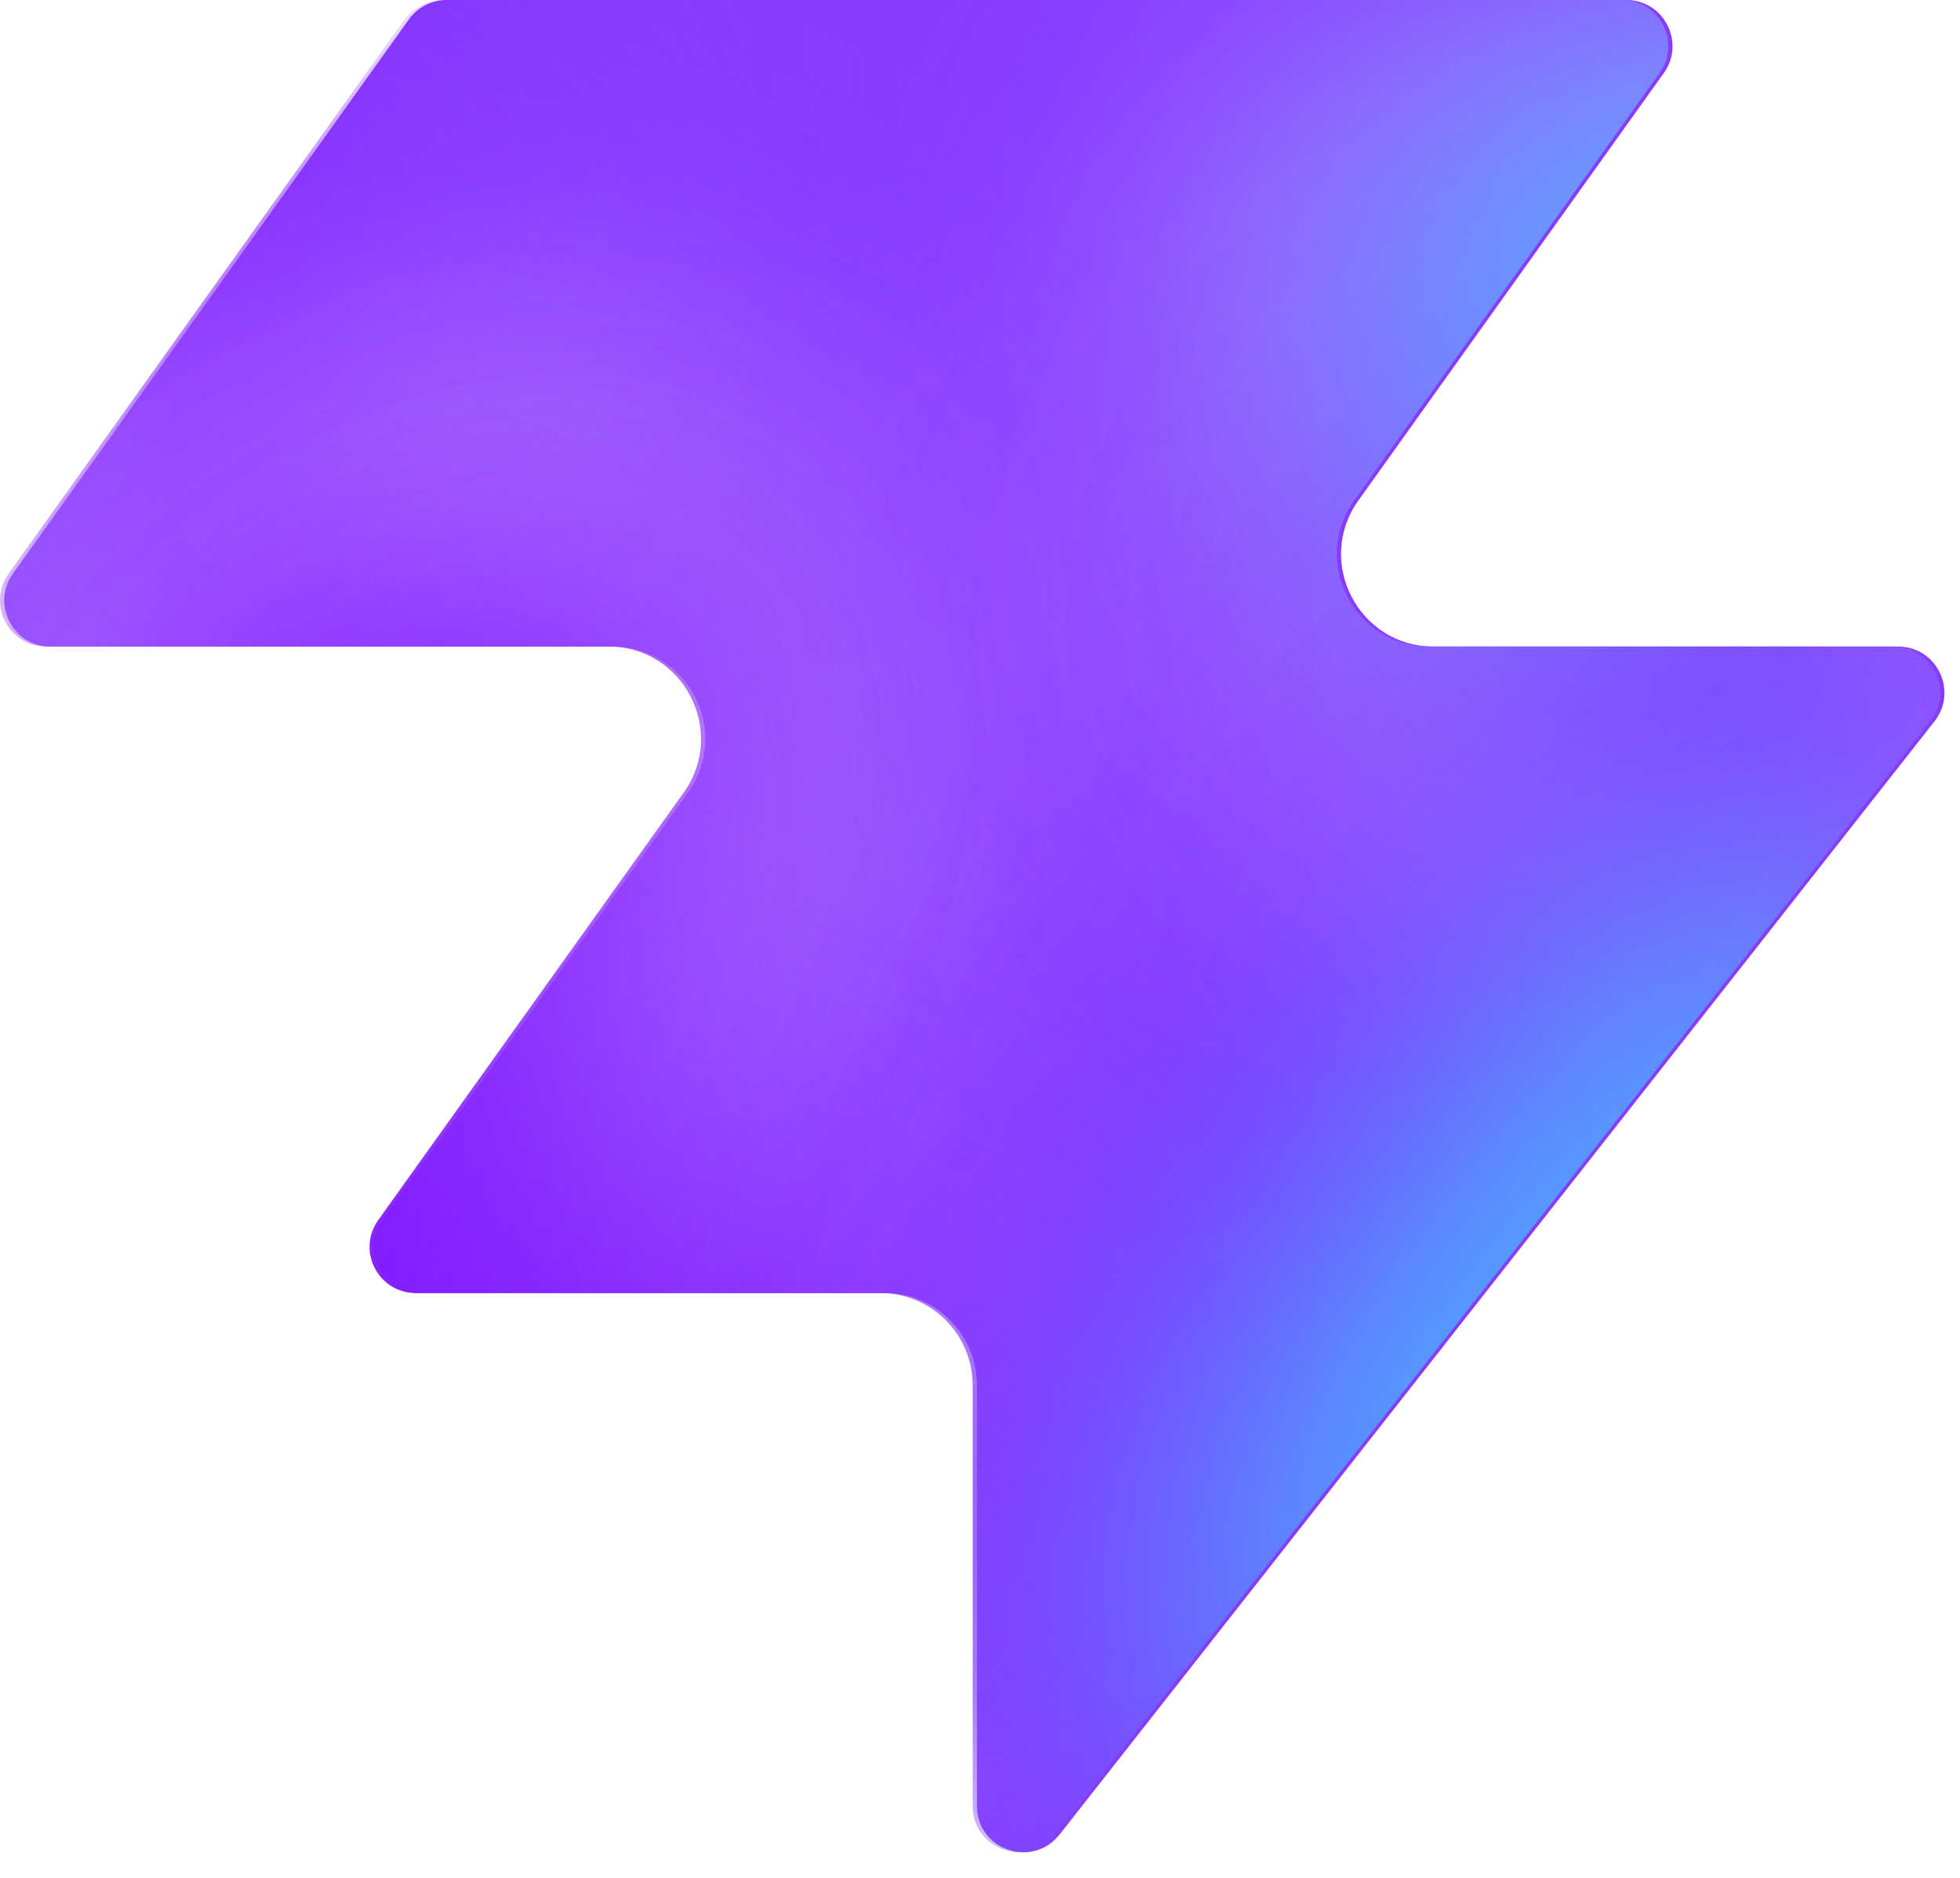
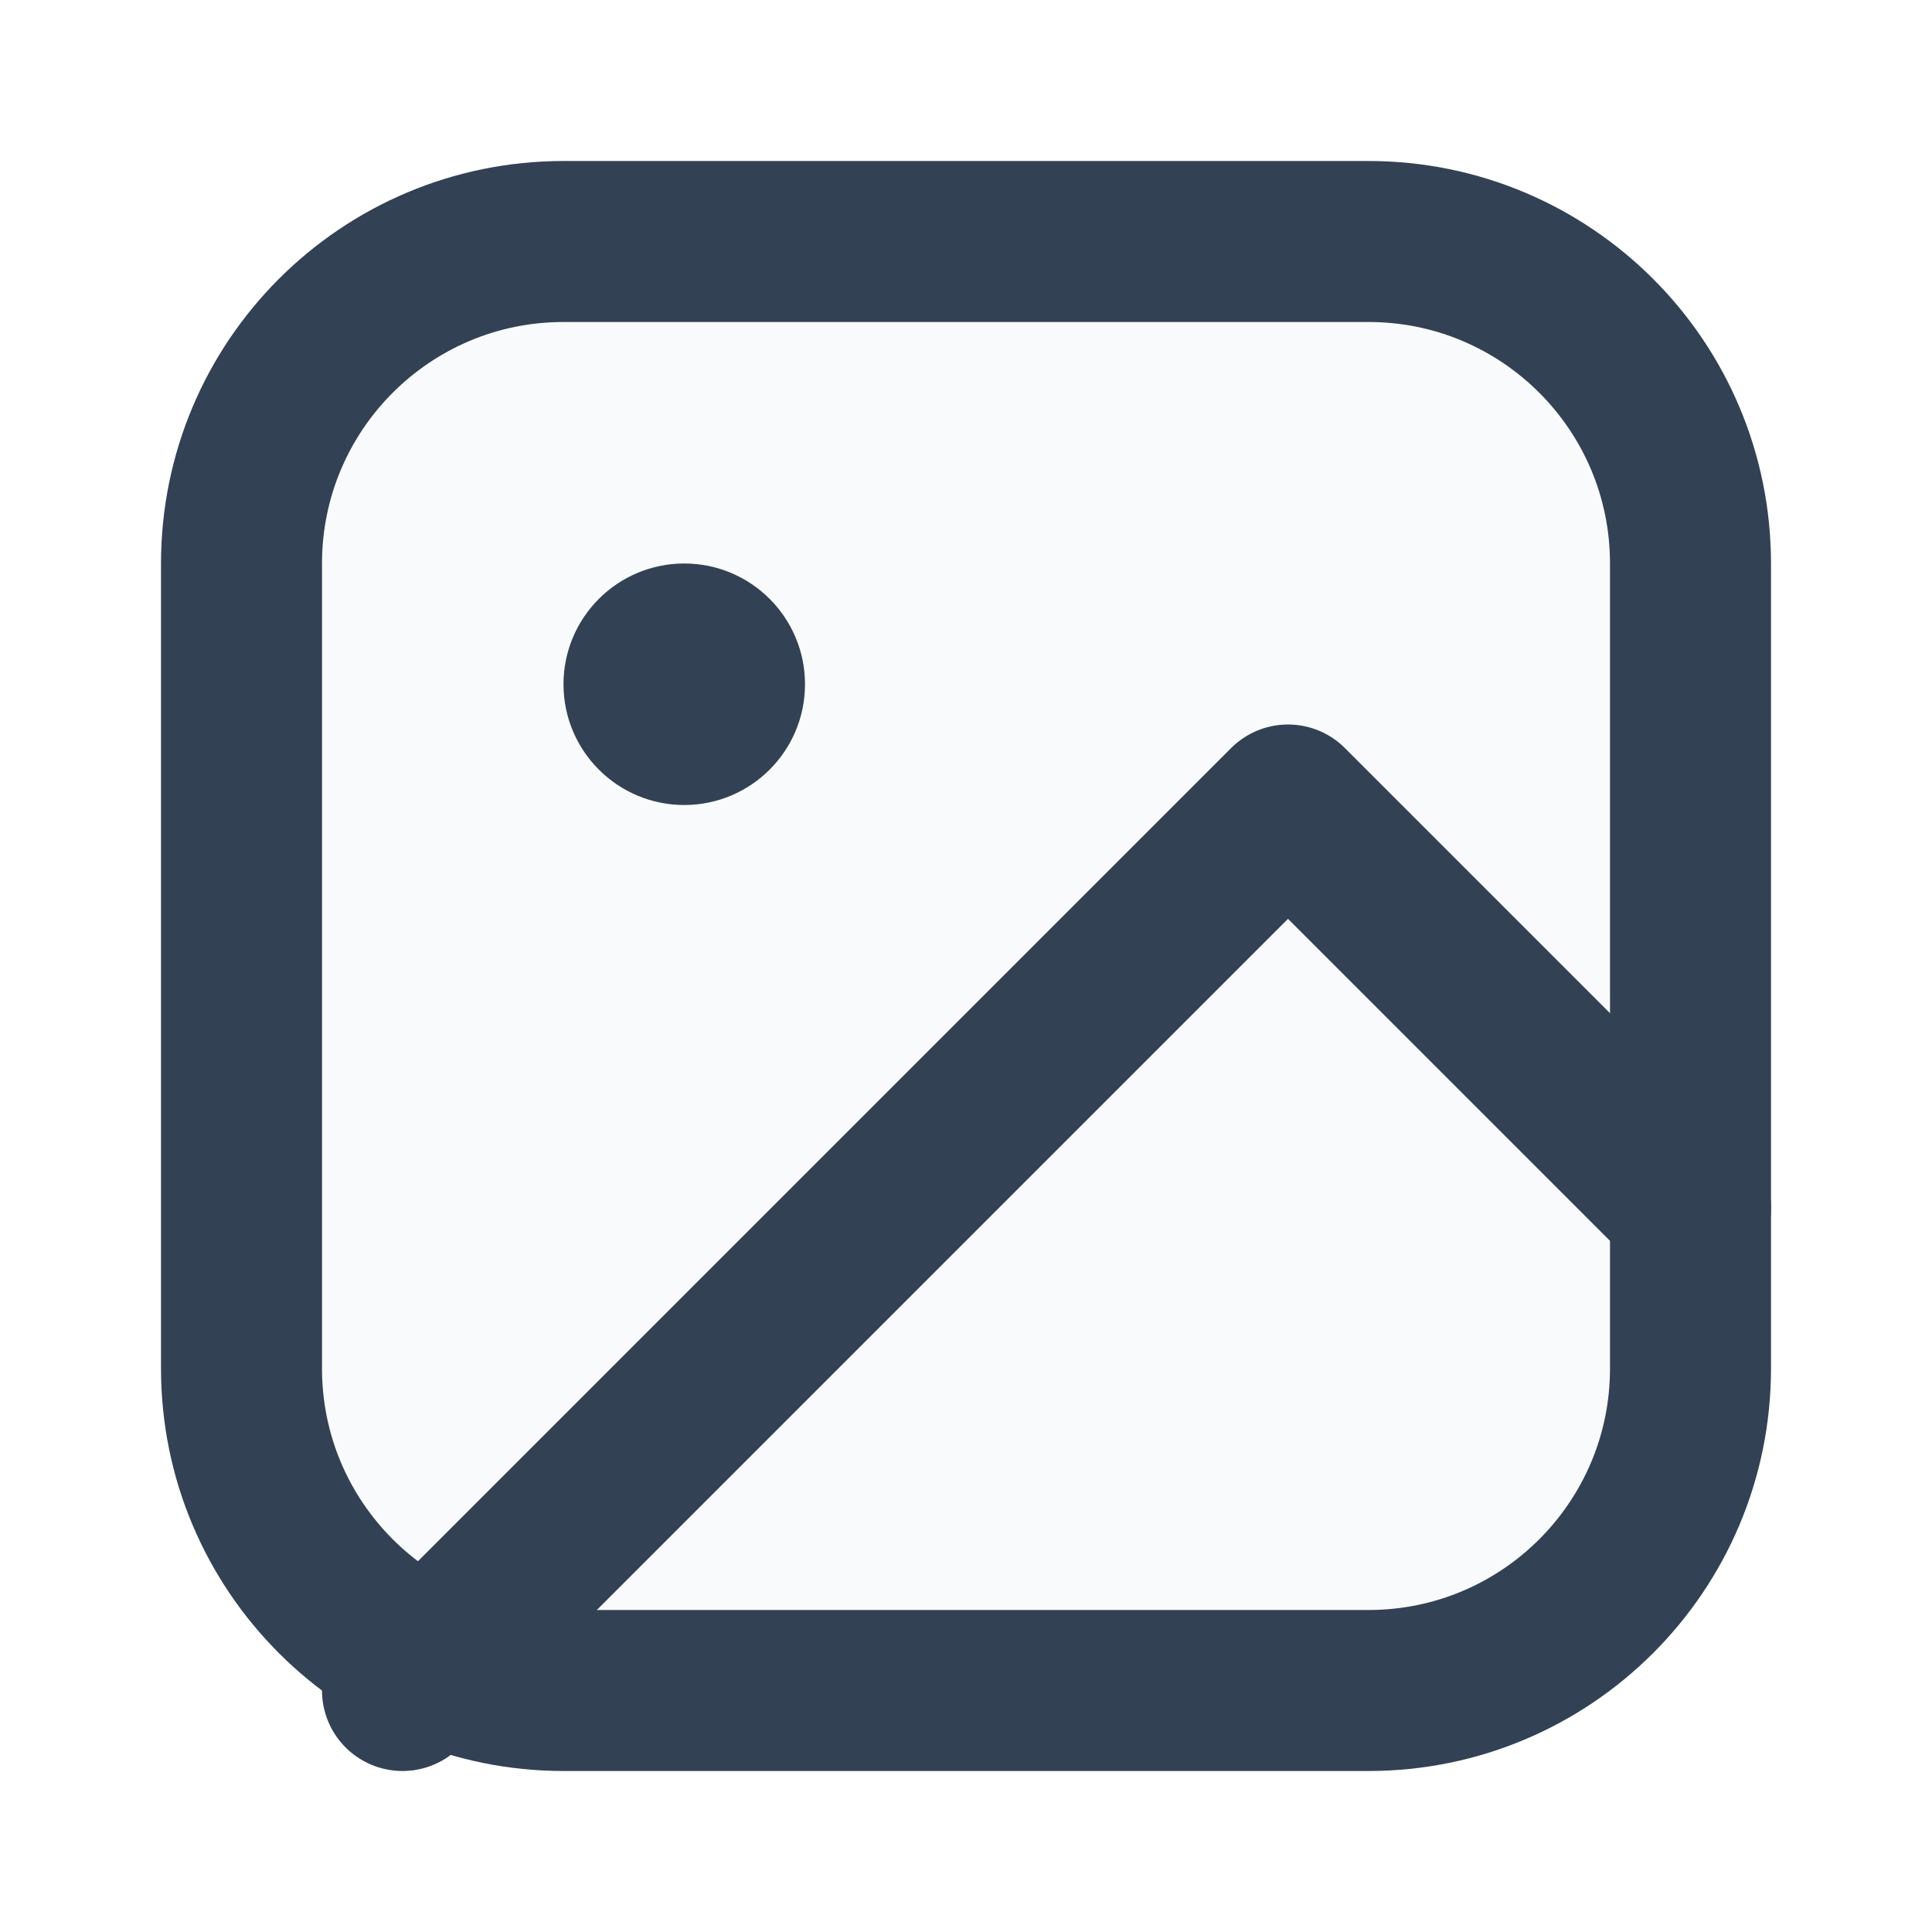
- <svg xmlns="http://www.w3.org/2000/svg" width="48" height="46" fill="none" viewBox="0 0 48 46">
-   <path fill="#863bff" d="M25.946 44.938c-.664.845-2.021.375-2.021-.698V33.937a2.26 2.26 0 0 0-2.262-2.262H10.287c-.92 0-1.456-1.04-.92-1.788l7.48-10.471c1.07-1.497 0-3.578-1.842-3.578H1.237c-.92 0-1.456-1.04-.92-1.788L10.013.474c.214-.297.556-.474.92-.474h28.894c.92 0 1.456 1.04.92 1.788l-7.48 10.471c-1.07 1.498 0 3.579 1.842 3.579h11.377c.943 0 1.473 1.088.89 1.83L25.947 44.94z" style="fill:#863bff;fill:color(display-p3 .525 .23 1);fill-opacity:1" />
-   <mask id="a" width="48" height="46" x="0" y="0" maskUnits="userSpaceOnUse" style="mask-type:alpha">
-     <path fill="#000" d="M25.842 44.938c-.664.844-2.021.375-2.021-.698V33.937a2.26 2.26 0 0 0-2.262-2.262H10.183c-.92 0-1.456-1.04-.92-1.788l7.48-10.471c1.07-1.498 0-3.579-1.842-3.579H1.133c-.92 0-1.456-1.04-.92-1.787L9.91.473c.214-.297.556-.474.92-.474h28.894c.92 0 1.456 1.04.92 1.788l-7.48 10.471c-1.07 1.498 0 3.578 1.842 3.578h11.377c.943 0 1.473 1.088.89 1.832L25.843 44.94z" style="fill:#000;fill-opacity:1" />
-   </mask>
-   <g mask="url(#a)">
-     <g filter="url(#b)">
-       <ellipse cx="5.508" cy="14.704" fill="#ede6ff" rx="5.508" ry="14.704" style="fill:#ede6ff;fill:color(display-p3 .927 .903 1);fill-opacity:1" transform="matrix(.00324 1 1 -.00324 -4.47 31.516)" />
-     </g>
-     <g filter="url(#c)">
-       <ellipse cx="10.399" cy="29.851" fill="#ede6ff" rx="10.399" ry="29.851" style="fill:#ede6ff;fill:color(display-p3 .927 .903 1);fill-opacity:1" transform="matrix(.00324 1 1 -.00324 -39.328 7.883)" />
-     </g>
-     <g filter="url(#d)">
-       <ellipse cx="5.508" cy="30.487" fill="#7e14ff" rx="5.508" ry="30.487" style="fill:#7e14ff;fill:color(display-p3 .492 .077 1);fill-opacity:1" transform="rotate(89.814 -25.913 -14.639)scale(1 -1)" />
-     </g>
-     <g filter="url(#e)">
-       <ellipse cx="5.508" cy="30.599" fill="#7e14ff" rx="5.508" ry="30.599" style="fill:#7e14ff;fill:color(display-p3 .492 .077 1);fill-opacity:1" transform="rotate(89.814 -32.644 -3.334)scale(1 -1)" />
-     </g>
-     <g filter="url(#f)">
-       <ellipse cx="5.508" cy="30.599" fill="#7e14ff" rx="5.508" ry="30.599" style="fill:#7e14ff;fill:color(display-p3 .492 .077 1);fill-opacity:1" transform="matrix(.00324 1 1 -.00324 -34.34 30.47)" />
-     </g>
-     <g filter="url(#g)">
-       <ellipse cx="14.072" cy="22.078" fill="#ede6ff" rx="14.072" ry="22.078" style="fill:#ede6ff;fill:color(display-p3 .927 .903 1);fill-opacity:1" transform="rotate(93.35 24.506 48.493)scale(-1 1)" />
-     </g>
-     <g filter="url(#h)">
-       <ellipse cx="3.47" cy="21.501" fill="#7e14ff" rx="3.47" ry="21.501" style="fill:#7e14ff;fill:color(display-p3 .492 .077 1);fill-opacity:1" transform="rotate(89.009 28.708 47.59)scale(-1 1)" />
-     </g>
-     <g filter="url(#i)">
-       <ellipse cx="3.47" cy="21.501" fill="#7e14ff" rx="3.47" ry="21.501" style="fill:#7e14ff;fill:color(display-p3 .492 .077 1);fill-opacity:1" transform="rotate(89.009 28.708 47.59)scale(-1 1)" />
-     </g>
-     <g filter="url(#j)">
-       <ellipse cx=".387" cy="8.972" fill="#7e14ff" rx="4.407" ry="29.108" style="fill:#7e14ff;fill:color(display-p3 .492 .077 1);fill-opacity:1" transform="rotate(39.51 .387 8.972)" />
-     </g>
-     <g filter="url(#k)">
-       <ellipse cx="47.523" cy="-6.092" fill="#7e14ff" rx="4.407" ry="29.108" style="fill:#7e14ff;fill:color(display-p3 .492 .077 1);fill-opacity:1" transform="rotate(37.892 47.523 -6.092)" />
-     </g>
-     <g filter="url(#l)">
-       <ellipse cx="41.412" cy="6.333" fill="#47bfff" rx="5.971" ry="9.665" style="fill:#47bfff;fill:color(display-p3 .28 .748 1);fill-opacity:1" transform="rotate(37.892 41.412 6.333)" />
-     </g>
-     <g filter="url(#m)">
-       <ellipse cx="-1.879" cy="38.332" fill="#7e14ff" rx="4.407" ry="29.108" style="fill:#7e14ff;fill:color(display-p3 .492 .077 1);fill-opacity:1" transform="rotate(37.892 -1.88 38.332)" />
-     </g>
-     <g filter="url(#n)">
-       <ellipse cx="-1.879" cy="38.332" fill="#7e14ff" rx="4.407" ry="29.108" style="fill:#7e14ff;fill:color(display-p3 .492 .077 1);fill-opacity:1" transform="rotate(37.892 -1.88 38.332)" />
-     </g>
-     <g filter="url(#o)">
-       <ellipse cx="35.651" cy="29.907" fill="#7e14ff" rx="4.407" ry="29.108" style="fill:#7e14ff;fill:color(display-p3 .492 .077 1);fill-opacity:1" transform="rotate(37.892 35.651 29.907)" />
-     </g>
-     <g filter="url(#p)">
-       <ellipse cx="38.418" cy="32.4" fill="#47bfff" rx="5.971" ry="15.297" style="fill:#47bfff;fill:color(display-p3 .28 .748 1);fill-opacity:1" transform="rotate(37.892 38.418 32.4)" />
-     </g>
-   </g>
-   <defs>
-     <filter id="b" width="60.045" height="41.654" x="-19.77" y="16.149" color-interpolation-filters="sRGB" filterUnits="userSpaceOnUse">
-       <feFlood flood-opacity="0" result="BackgroundImageFix" />
-       <feBlend in="SourceGraphic" in2="BackgroundImageFix" result="shape" />
-       <feGaussianBlur result="effect1_foregroundBlur_2002_17158" stdDeviation="7.659" />
-     </filter>
-     <filter id="c" width="90.34" height="51.437" x="-54.613" y="-7.533" color-interpolation-filters="sRGB" filterUnits="userSpaceOnUse">
-       <feFlood flood-opacity="0" result="BackgroundImageFix" />
-       <feBlend in="SourceGraphic" in2="BackgroundImageFix" result="shape" />
-       <feGaussianBlur result="effect1_foregroundBlur_2002_17158" stdDeviation="7.659" />
-     </filter>
-     <filter id="d" width="79.355" height="29.4" x="-49.64" y="2.03" color-interpolation-filters="sRGB" filterUnits="userSpaceOnUse">
-       <feFlood flood-opacity="0" result="BackgroundImageFix" />
-       <feBlend in="SourceGraphic" in2="BackgroundImageFix" result="shape" />
-       <feGaussianBlur result="effect1_foregroundBlur_2002_17158" stdDeviation="4.596" />
-     </filter>
-     <filter id="e" width="79.579" height="29.4" x="-45.045" y="20.029" color-interpolation-filters="sRGB" filterUnits="userSpaceOnUse">
-       <feFlood flood-opacity="0" result="BackgroundImageFix" />
-       <feBlend in="SourceGraphic" in2="BackgroundImageFix" result="shape" />
-       <feGaussianBlur result="effect1_foregroundBlur_2002_17158" stdDeviation="4.596" />
-     </filter>
-     <filter id="f" width="79.579" height="29.4" x="-43.513" y="21.178" color-interpolation-filters="sRGB" filterUnits="userSpaceOnUse">
-       <feFlood flood-opacity="0" result="BackgroundImageFix" />
-       <feBlend in="SourceGraphic" in2="BackgroundImageFix" result="shape" />
-       <feGaussianBlur result="effect1_foregroundBlur_2002_17158" stdDeviation="4.596" />
-     </filter>
-     <filter id="g" width="74.749" height="58.852" x="15.756" y="-17.901" color-interpolation-filters="sRGB" filterUnits="userSpaceOnUse">
-       <feFlood flood-opacity="0" result="BackgroundImageFix" />
-       <feBlend in="SourceGraphic" in2="BackgroundImageFix" result="shape" />
-       <feGaussianBlur result="effect1_foregroundBlur_2002_17158" stdDeviation="7.659" />
-     </filter>
-     <filter id="h" width="61.377" height="25.362" x="23.548" y="2.284" color-interpolation-filters="sRGB" filterUnits="userSpaceOnUse">
-       <feFlood flood-opacity="0" result="BackgroundImageFix" />
-       <feBlend in="SourceGraphic" in2="BackgroundImageFix" result="shape" />
-       <feGaussianBlur result="effect1_foregroundBlur_2002_17158" stdDeviation="4.596" />
-     </filter>
-     <filter id="i" width="61.377" height="25.362" x="23.548" y="2.284" color-interpolation-filters="sRGB" filterUnits="userSpaceOnUse">
-       <feFlood flood-opacity="0" result="BackgroundImageFix" />
-       <feBlend in="SourceGraphic" in2="BackgroundImageFix" result="shape" />
-       <feGaussianBlur result="effect1_foregroundBlur_2002_17158" stdDeviation="4.596" />
-     </filter>
-     <filter id="j" width="56.045" height="63.649" x="-27.636" y="-22.853" color-interpolation-filters="sRGB" filterUnits="userSpaceOnUse">
-       <feFlood flood-opacity="0" result="BackgroundImageFix" />
-       <feBlend in="SourceGraphic" in2="BackgroundImageFix" result="shape" />
-       <feGaussianBlur result="effect1_foregroundBlur_2002_17158" stdDeviation="4.596" />
-     </filter>
-     <filter id="k" width="54.814" height="64.646" x="20.116" y="-38.415" color-interpolation-filters="sRGB" filterUnits="userSpaceOnUse">
-       <feFlood flood-opacity="0" result="BackgroundImageFix" />
-       <feBlend in="SourceGraphic" in2="BackgroundImageFix" result="shape" />
-       <feGaussianBlur result="effect1_foregroundBlur_2002_17158" stdDeviation="4.596" />
-     </filter>
-     <filter id="l" width="33.541" height="35.313" x="24.641" y="-11.323" color-interpolation-filters="sRGB" filterUnits="userSpaceOnUse">
-       <feFlood flood-opacity="0" result="BackgroundImageFix" />
-       <feBlend in="SourceGraphic" in2="BackgroundImageFix" result="shape" />
-       <feGaussianBlur result="effect1_foregroundBlur_2002_17158" stdDeviation="4.596" />
-     </filter>
-     <filter id="m" width="54.814" height="64.646" x="-29.286" y="6.009" color-interpolation-filters="sRGB" filterUnits="userSpaceOnUse">
-       <feFlood flood-opacity="0" result="BackgroundImageFix" />
-       <feBlend in="SourceGraphic" in2="BackgroundImageFix" result="shape" />
-       <feGaussianBlur result="effect1_foregroundBlur_2002_17158" stdDeviation="4.596" />
-     </filter>
-     <filter id="n" width="54.814" height="64.646" x="-29.286" y="6.009" color-interpolation-filters="sRGB" filterUnits="userSpaceOnUse">
-       <feFlood flood-opacity="0" result="BackgroundImageFix" />
-       <feBlend in="SourceGraphic" in2="BackgroundImageFix" result="shape" />
-       <feGaussianBlur result="effect1_foregroundBlur_2002_17158" stdDeviation="4.596" />
-     </filter>
-     <filter id="o" width="54.814" height="64.646" x="8.244" y="-2.416" color-interpolation-filters="sRGB" filterUnits="userSpaceOnUse">
-       <feFlood flood-opacity="0" result="BackgroundImageFix" />
-       <feBlend in="SourceGraphic" in2="BackgroundImageFix" result="shape" />
-       <feGaussianBlur result="effect1_foregroundBlur_2002_17158" stdDeviation="4.596" />
-     </filter>
-     <filter id="p" width="39.409" height="43.623" x="18.713" y="10.588" color-interpolation-filters="sRGB" filterUnits="userSpaceOnUse">
-       <feFlood flood-opacity="0" result="BackgroundImageFix" />
-       <feBlend in="SourceGraphic" in2="BackgroundImageFix" result="shape" />
-       <feGaussianBlur result="effect1_foregroundBlur_2002_17158" stdDeviation="4.596" />
-     </filter>
-   </defs>
+ <svg xmlns="http://www.w3.org/2000/svg" viewBox="0 0 24 24" fill="none" stroke="#0f172a" stroke-width="2" stroke-linecap="round" stroke-linejoin="round">
+   <rect width="18" height="18" x="3" y="3" rx="4" ry="4" fill="#f8fafc" stroke="#334155" />
+   <circle cx="8.5" cy="8.5" r="1.5" fill="#334155" stroke="none" />
+   <path d="m21 15-5-5-11 11" stroke="#334155" />
</svg>
